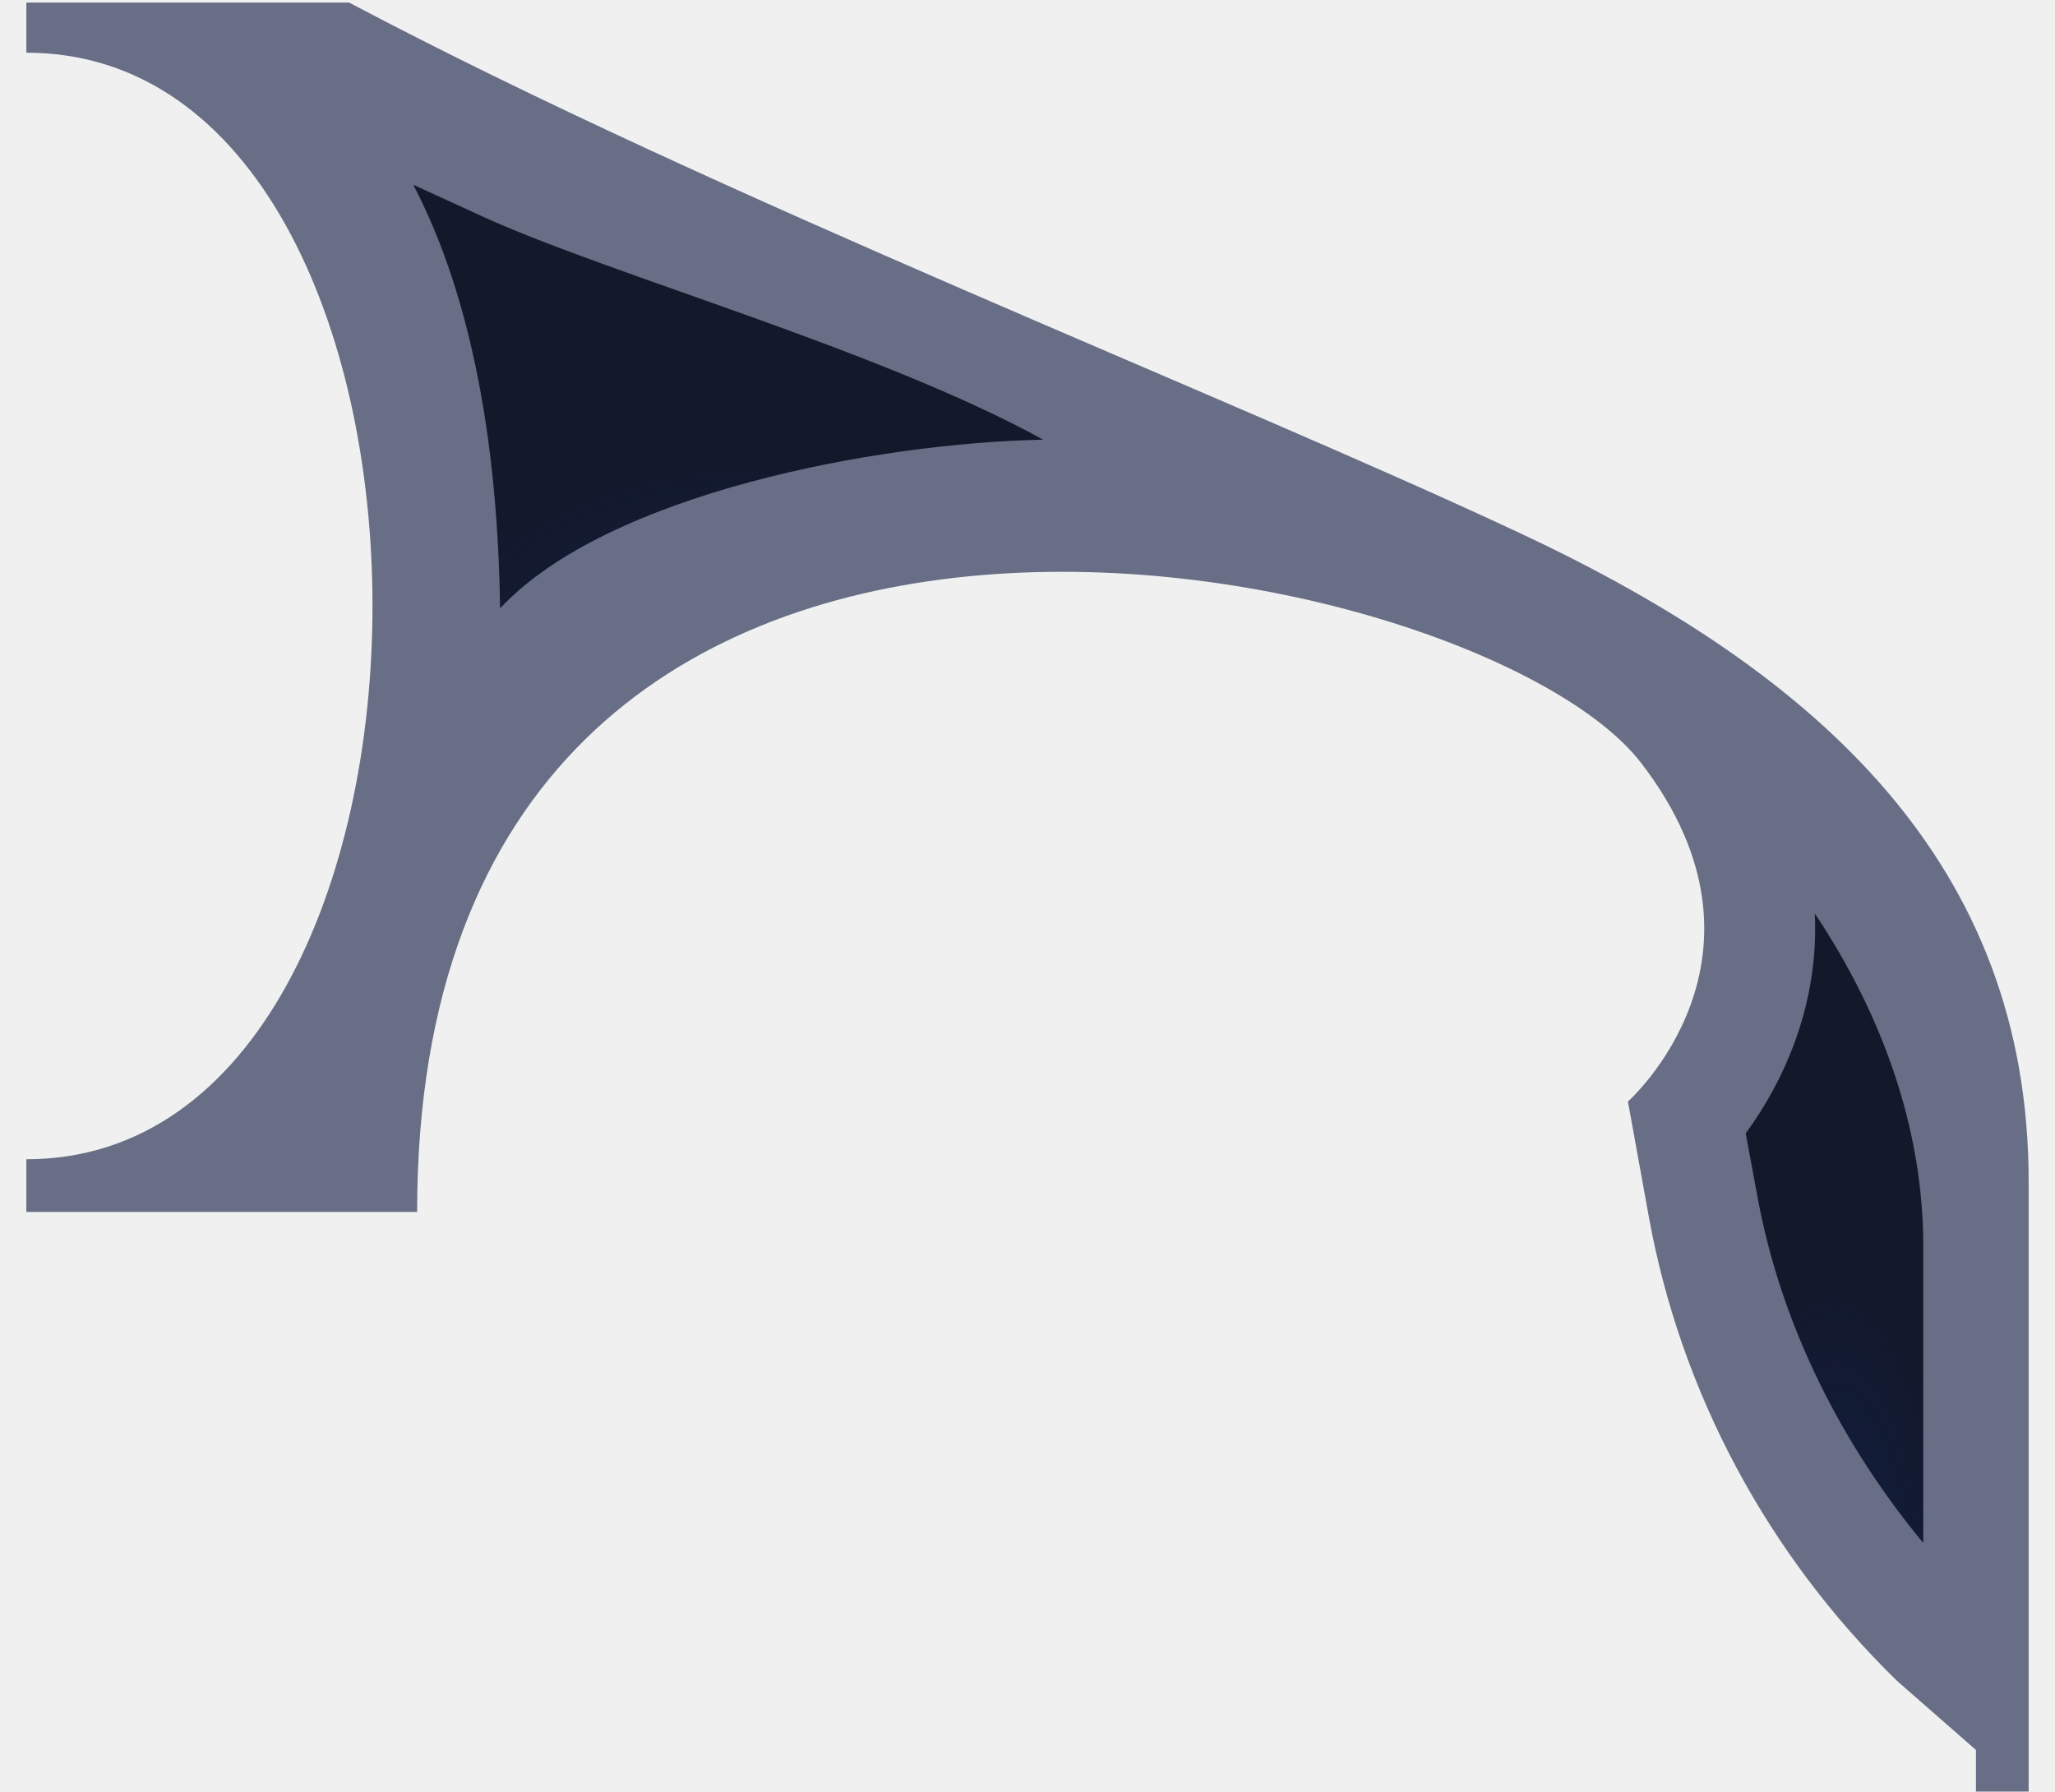
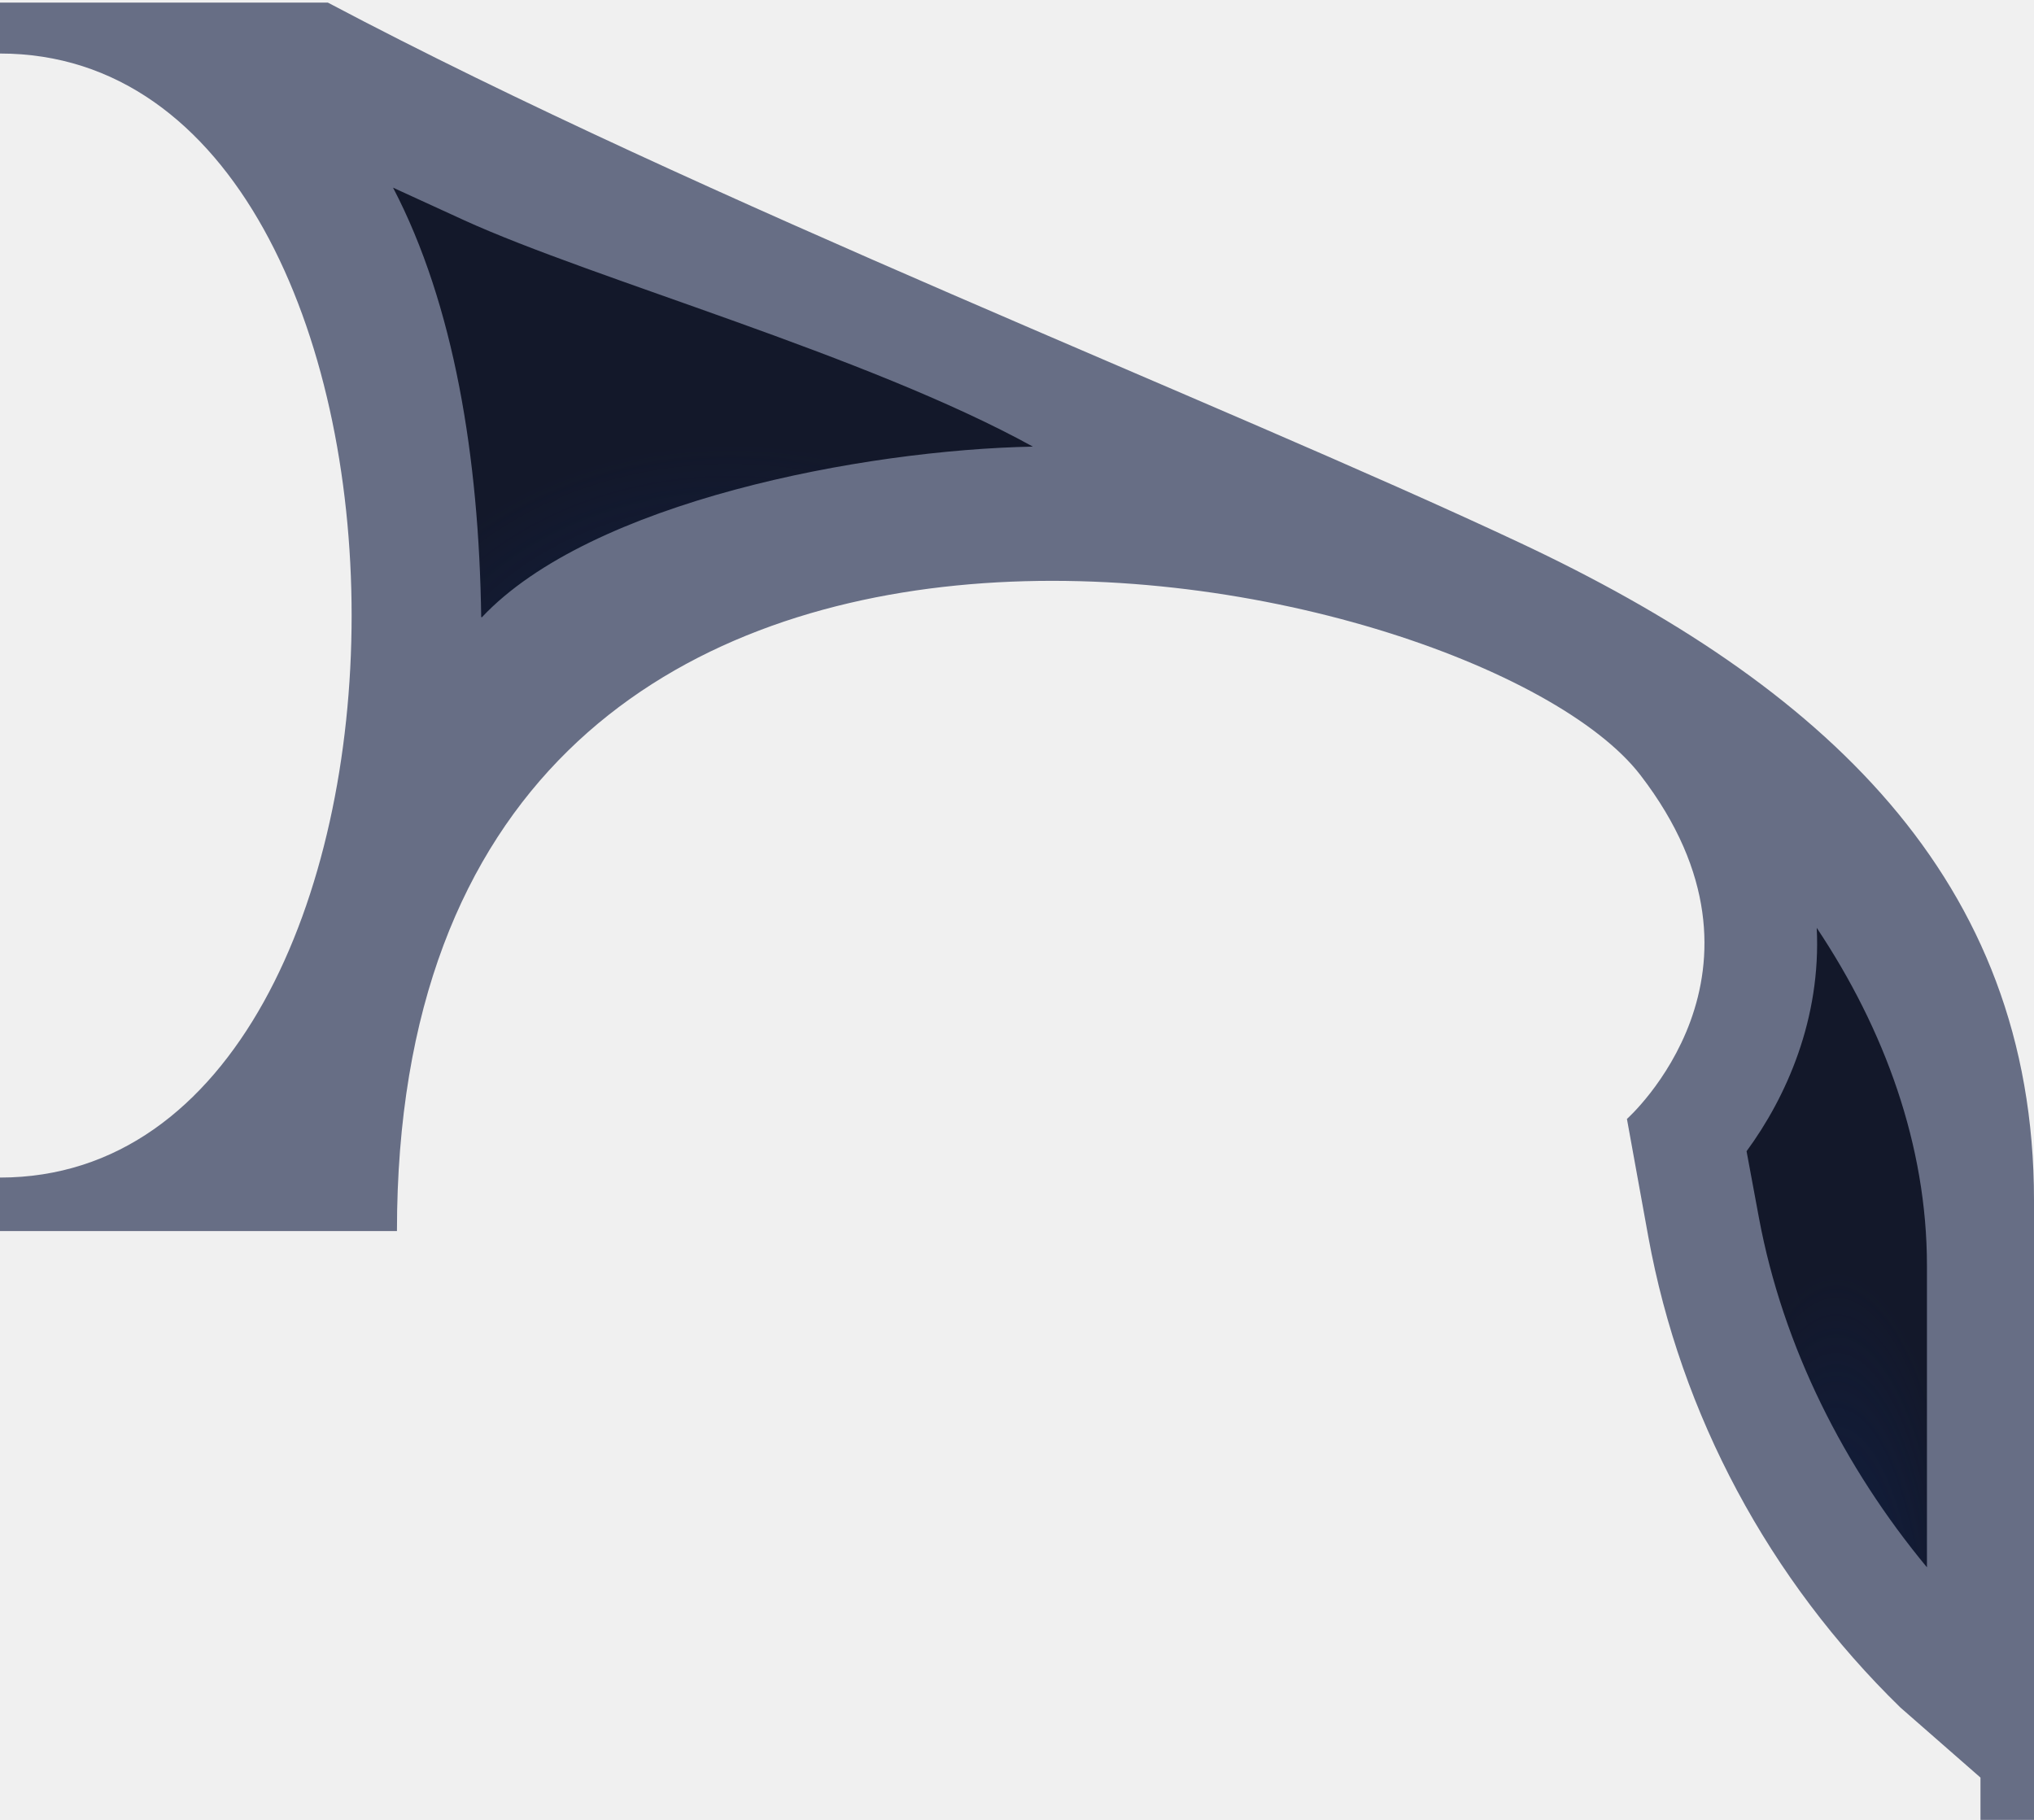
- <svg xmlns="http://www.w3.org/2000/svg" width="39" height="34" viewBox="0 0 39 34" fill="none">
-   <g clip-path="url(#clip0_58162_684)">
-     <path d="M6.848 2.518L21.438 8.698L8.5 14.15L6.848 2.518Z" fill="#13182A" />
-     <path d="M6.848 2.518L21.438 8.698L8.5 14.15L6.848 2.518Z" fill="url(#paint0_radial_58162_684)" fill-opacity="0.6" />
-     <path d="M37.328 21.689L33.858 15.81L32.278 21.573L33.011 25.447L37.328 31.768V21.689Z" fill="#13182A" />
-     <path d="M37.328 21.689L33.858 15.81L32.278 21.573L33.011 25.447L37.328 31.768V21.689Z" fill="url(#paint1_radial_58162_684)" fill-opacity="0.6" />
-     <path fill-rule="evenodd" clip-rule="evenodd" d="M0.5 0.049V1C9.259 1 9.259 22 0.5 22V23H7.916C7.916 6.235 28.042 10.441 31.147 14.481C33.979 18.163 30.895 20.905 30.895 20.905L31.294 23.104C31.902 26.439 33.549 29.507 36.004 31.901L37.5 33.21V34H38.5V22.424C38.5 16.4 34.525 12.783 28.881 10.134C23.238 7.485 13.685 3.782 6.626 0.049H0.5ZM19.797 8.344C16.64 8.405 11.535 9.367 9.5 11.535L9.49 11.525C9.448 8.549 8.986 5.695 7.843 3.506C8.257 3.697 8.702 3.9 9.172 4.115C11.598 5.221 16.705 6.639 19.797 8.344ZM33.36 22.746C33.811 25.17 34.958 27.42 36.5 29.282V23.646C36.5 21.396 35.71 19.237 34.441 17.335C34.525 19.033 33.874 20.495 33.13 21.508L33.36 22.746Z" fill="#676E85" />
+ <svg xmlns="http://www.w3.org/2000/svg" width="38" height="34" viewBox="0 0 38 34" fill="none">
+   <g clip-path="url(#clip0_11_31)">
+     <path d="M6.348 2.518L20.938 8.698L8 14.15L6.348 2.518Z" fill="#13182A" />
+     <path d="M6.348 2.518L20.938 8.698L8 14.15L6.348 2.518Z" fill="url(#paint0_radial_11_31)" fill-opacity="0.6" />
+     <path d="M36.828 21.689L33.358 15.81L31.778 21.573L32.511 25.447L36.828 31.768V21.689Z" fill="#13182A" />
+     <path d="M36.828 21.689L33.358 15.81L31.778 21.573L32.511 25.447L36.828 31.768V21.689Z" fill="url(#paint1_radial_11_31)" fill-opacity="0.6" />
+     <path fill-rule="evenodd" clip-rule="evenodd" d="M0 0.049V1C8.759 1 8.759 22 0 22V23H7.416C7.416 6.235 27.542 10.441 30.647 14.481C33.479 18.163 30.395 20.905 30.395 20.905L30.794 23.104C31.402 26.439 33.049 29.507 35.504 31.901L37 33.21V34H38V22.424C38 16.4 34.025 12.783 28.381 10.134C22.738 7.485 13.185 3.782 6.126 0.049H0ZM19.297 8.344C16.14 8.405 11.035 9.367 9 11.535L8.99 11.525C8.948 8.549 8.486 5.695 7.343 3.506C7.757 3.697 8.202 3.9 8.672 4.115C11.098 5.221 16.205 6.639 19.297 8.344ZM32.86 22.746C33.311 25.17 34.458 27.42 36 29.282V23.646C36 21.396 35.21 19.237 33.941 17.335C34.025 19.033 33.374 20.495 32.63 21.508L32.86 22.746Z" fill="#676E85" />
  </g>
  <defs>
-     <radialGradient id="paint0_radial_58162_684" cx="0" cy="0" r="1" gradientUnits="userSpaceOnUse" gradientTransform="translate(14.1428 14.1504) rotate(-90) scale(5.85728 7.34641)">
+     <radialGradient id="paint0_radial_11_31" cx="0" cy="0" r="1" gradientUnits="userSpaceOnUse" gradientTransform="translate(13.6428 14.1504) rotate(-90) scale(5.85728 7.34641)">
      <stop stop-color="#10275B" />
      <stop offset="1" stop-color="#10275B" stop-opacity="0" />
    </radialGradient>
-     <radialGradient id="paint1_radial_58162_684" cx="0" cy="0" r="1" gradientUnits="userSpaceOnUse" gradientTransform="translate(34.8029 31.7683) rotate(-90) scale(8.0357 2.54261)">
+     <radialGradient id="paint1_radial_11_31" cx="0" cy="0" r="1" gradientUnits="userSpaceOnUse" gradientTransform="translate(34.3029 31.7683) rotate(-90) scale(8.0357 2.54261)">
      <stop stop-color="#10275B" />
      <stop offset="1" stop-color="#10275B" stop-opacity="0" />
    </radialGradient>
-     <clipPath id="clip0_58162_684">
-       <rect width="38" height="34" fill="white" transform="matrix(-1 0 0 1 38.5 0)" />
+     <clipPath id="clip0_11_31">
+       <rect width="38" height="34" fill="white" transform="matrix(-1 0 0 1 38 0)" />
    </clipPath>
  </defs>
</svg>
